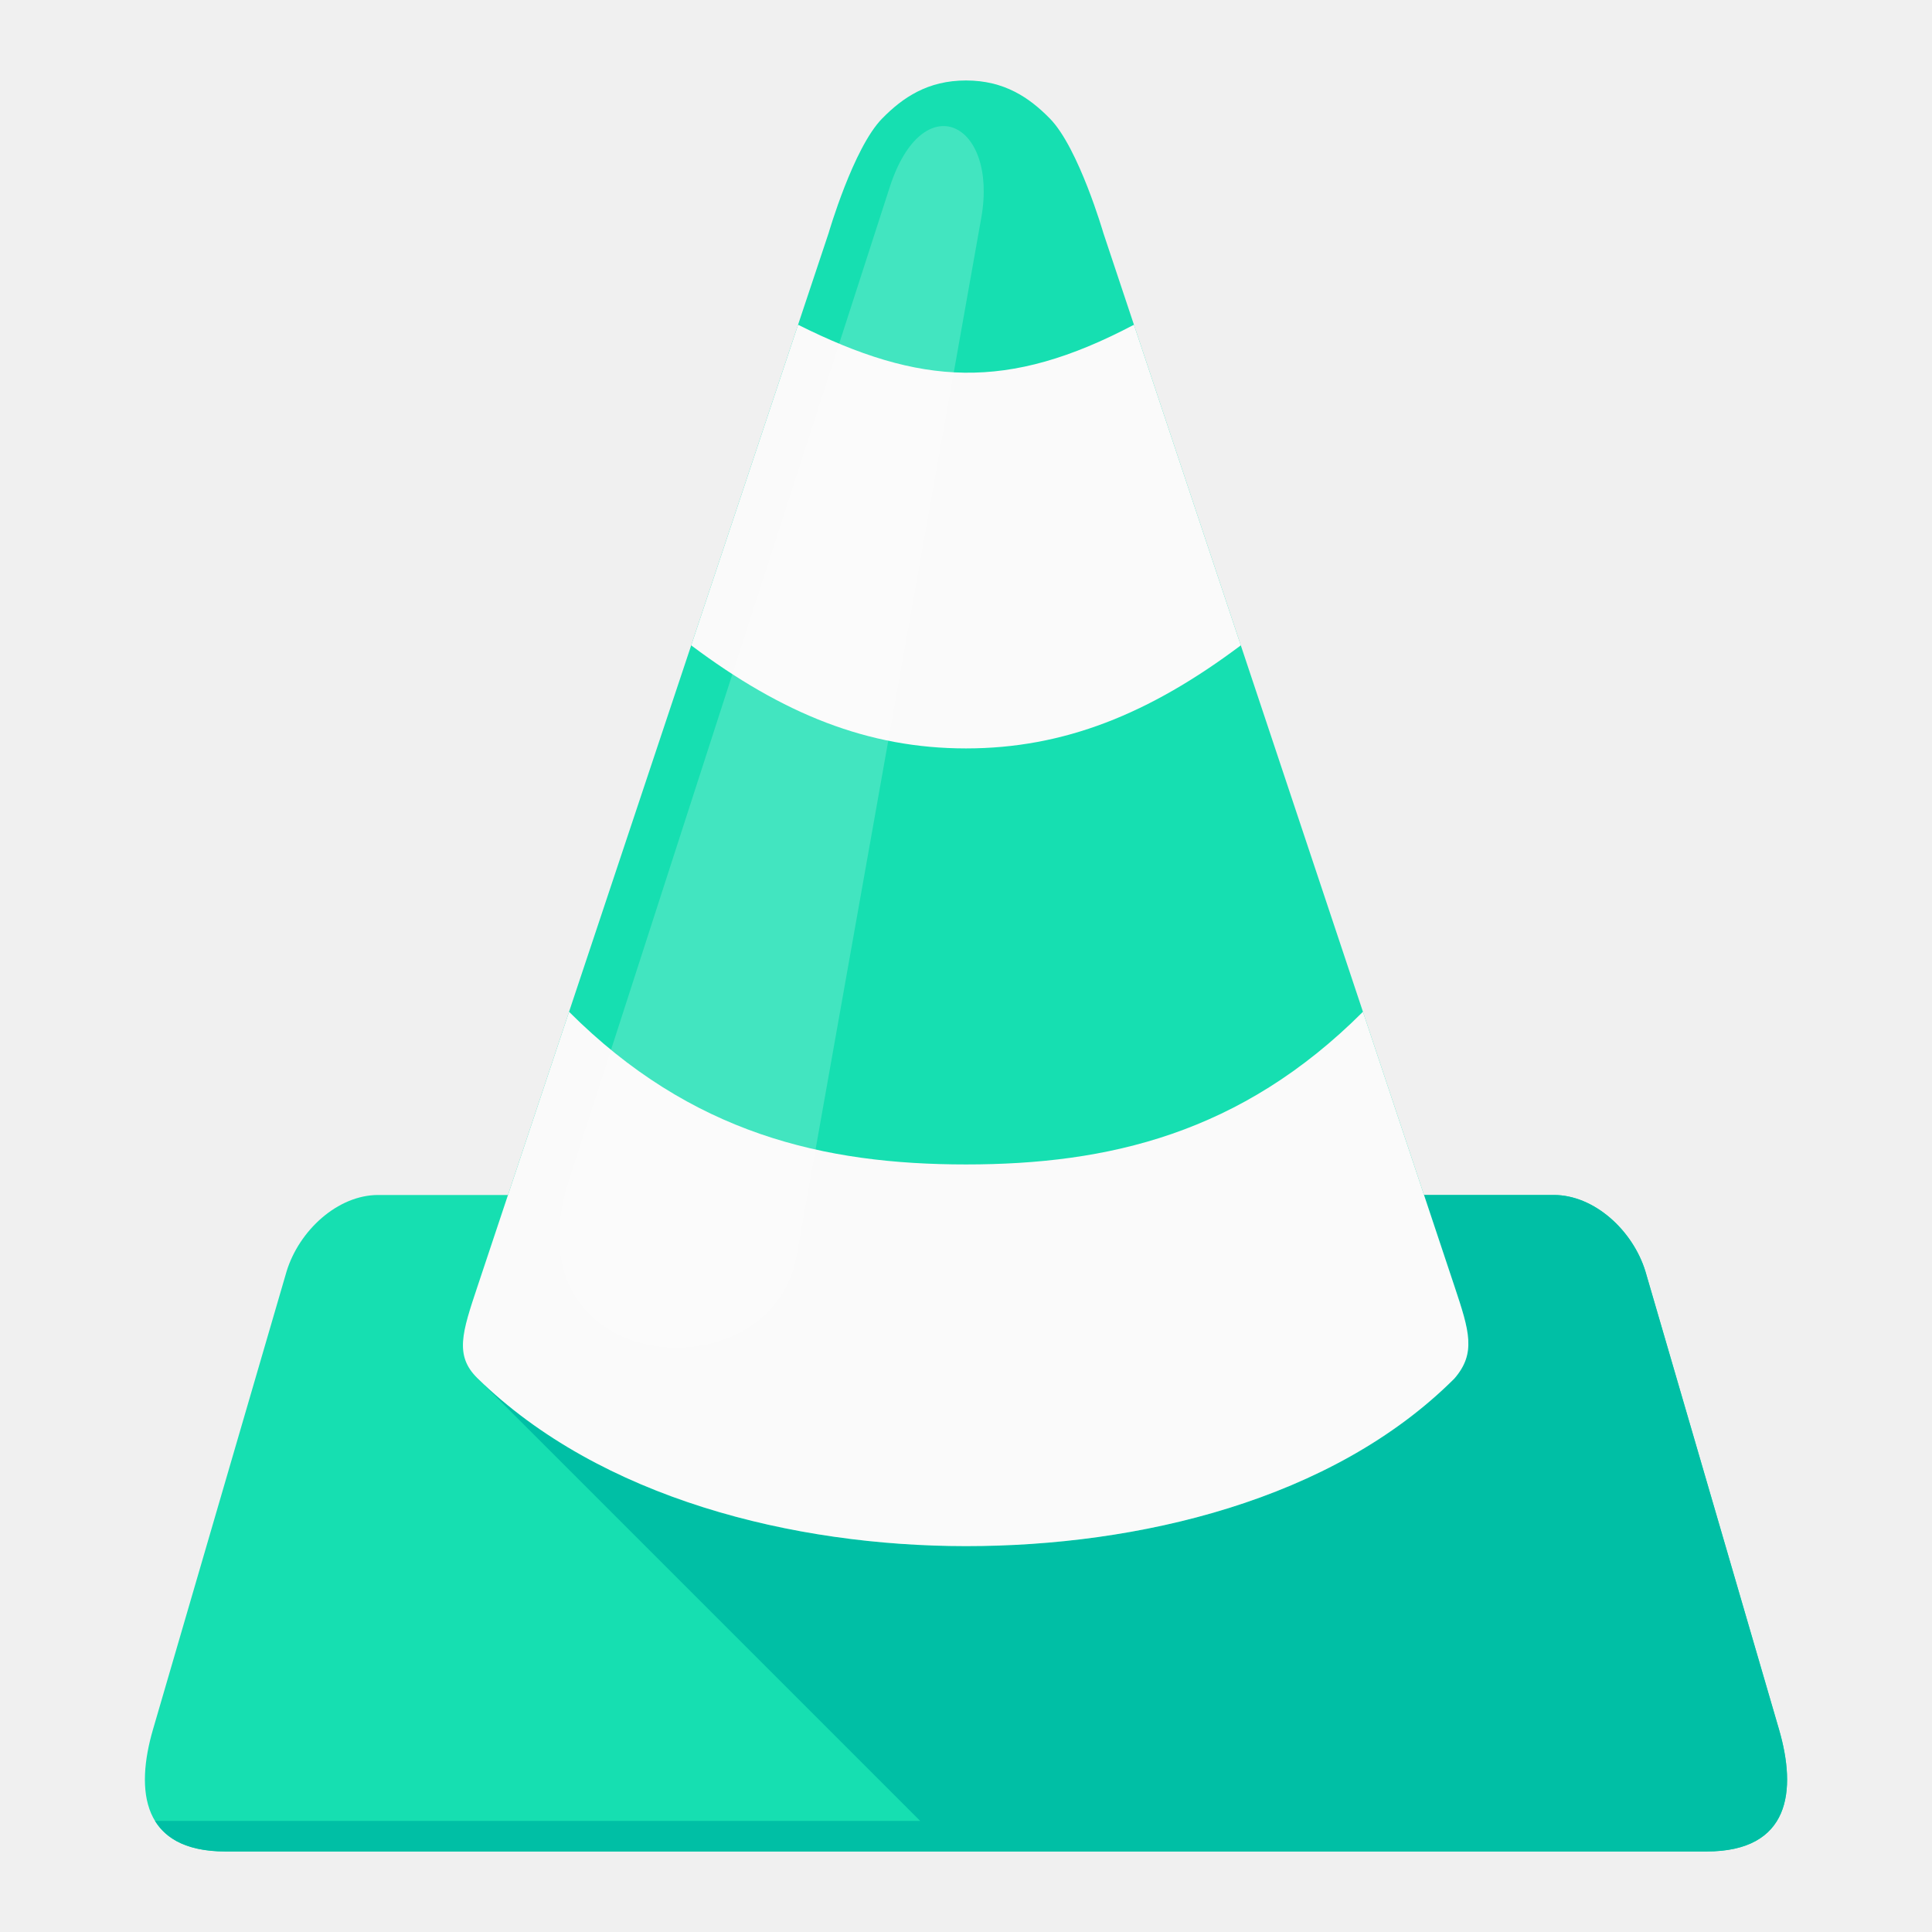
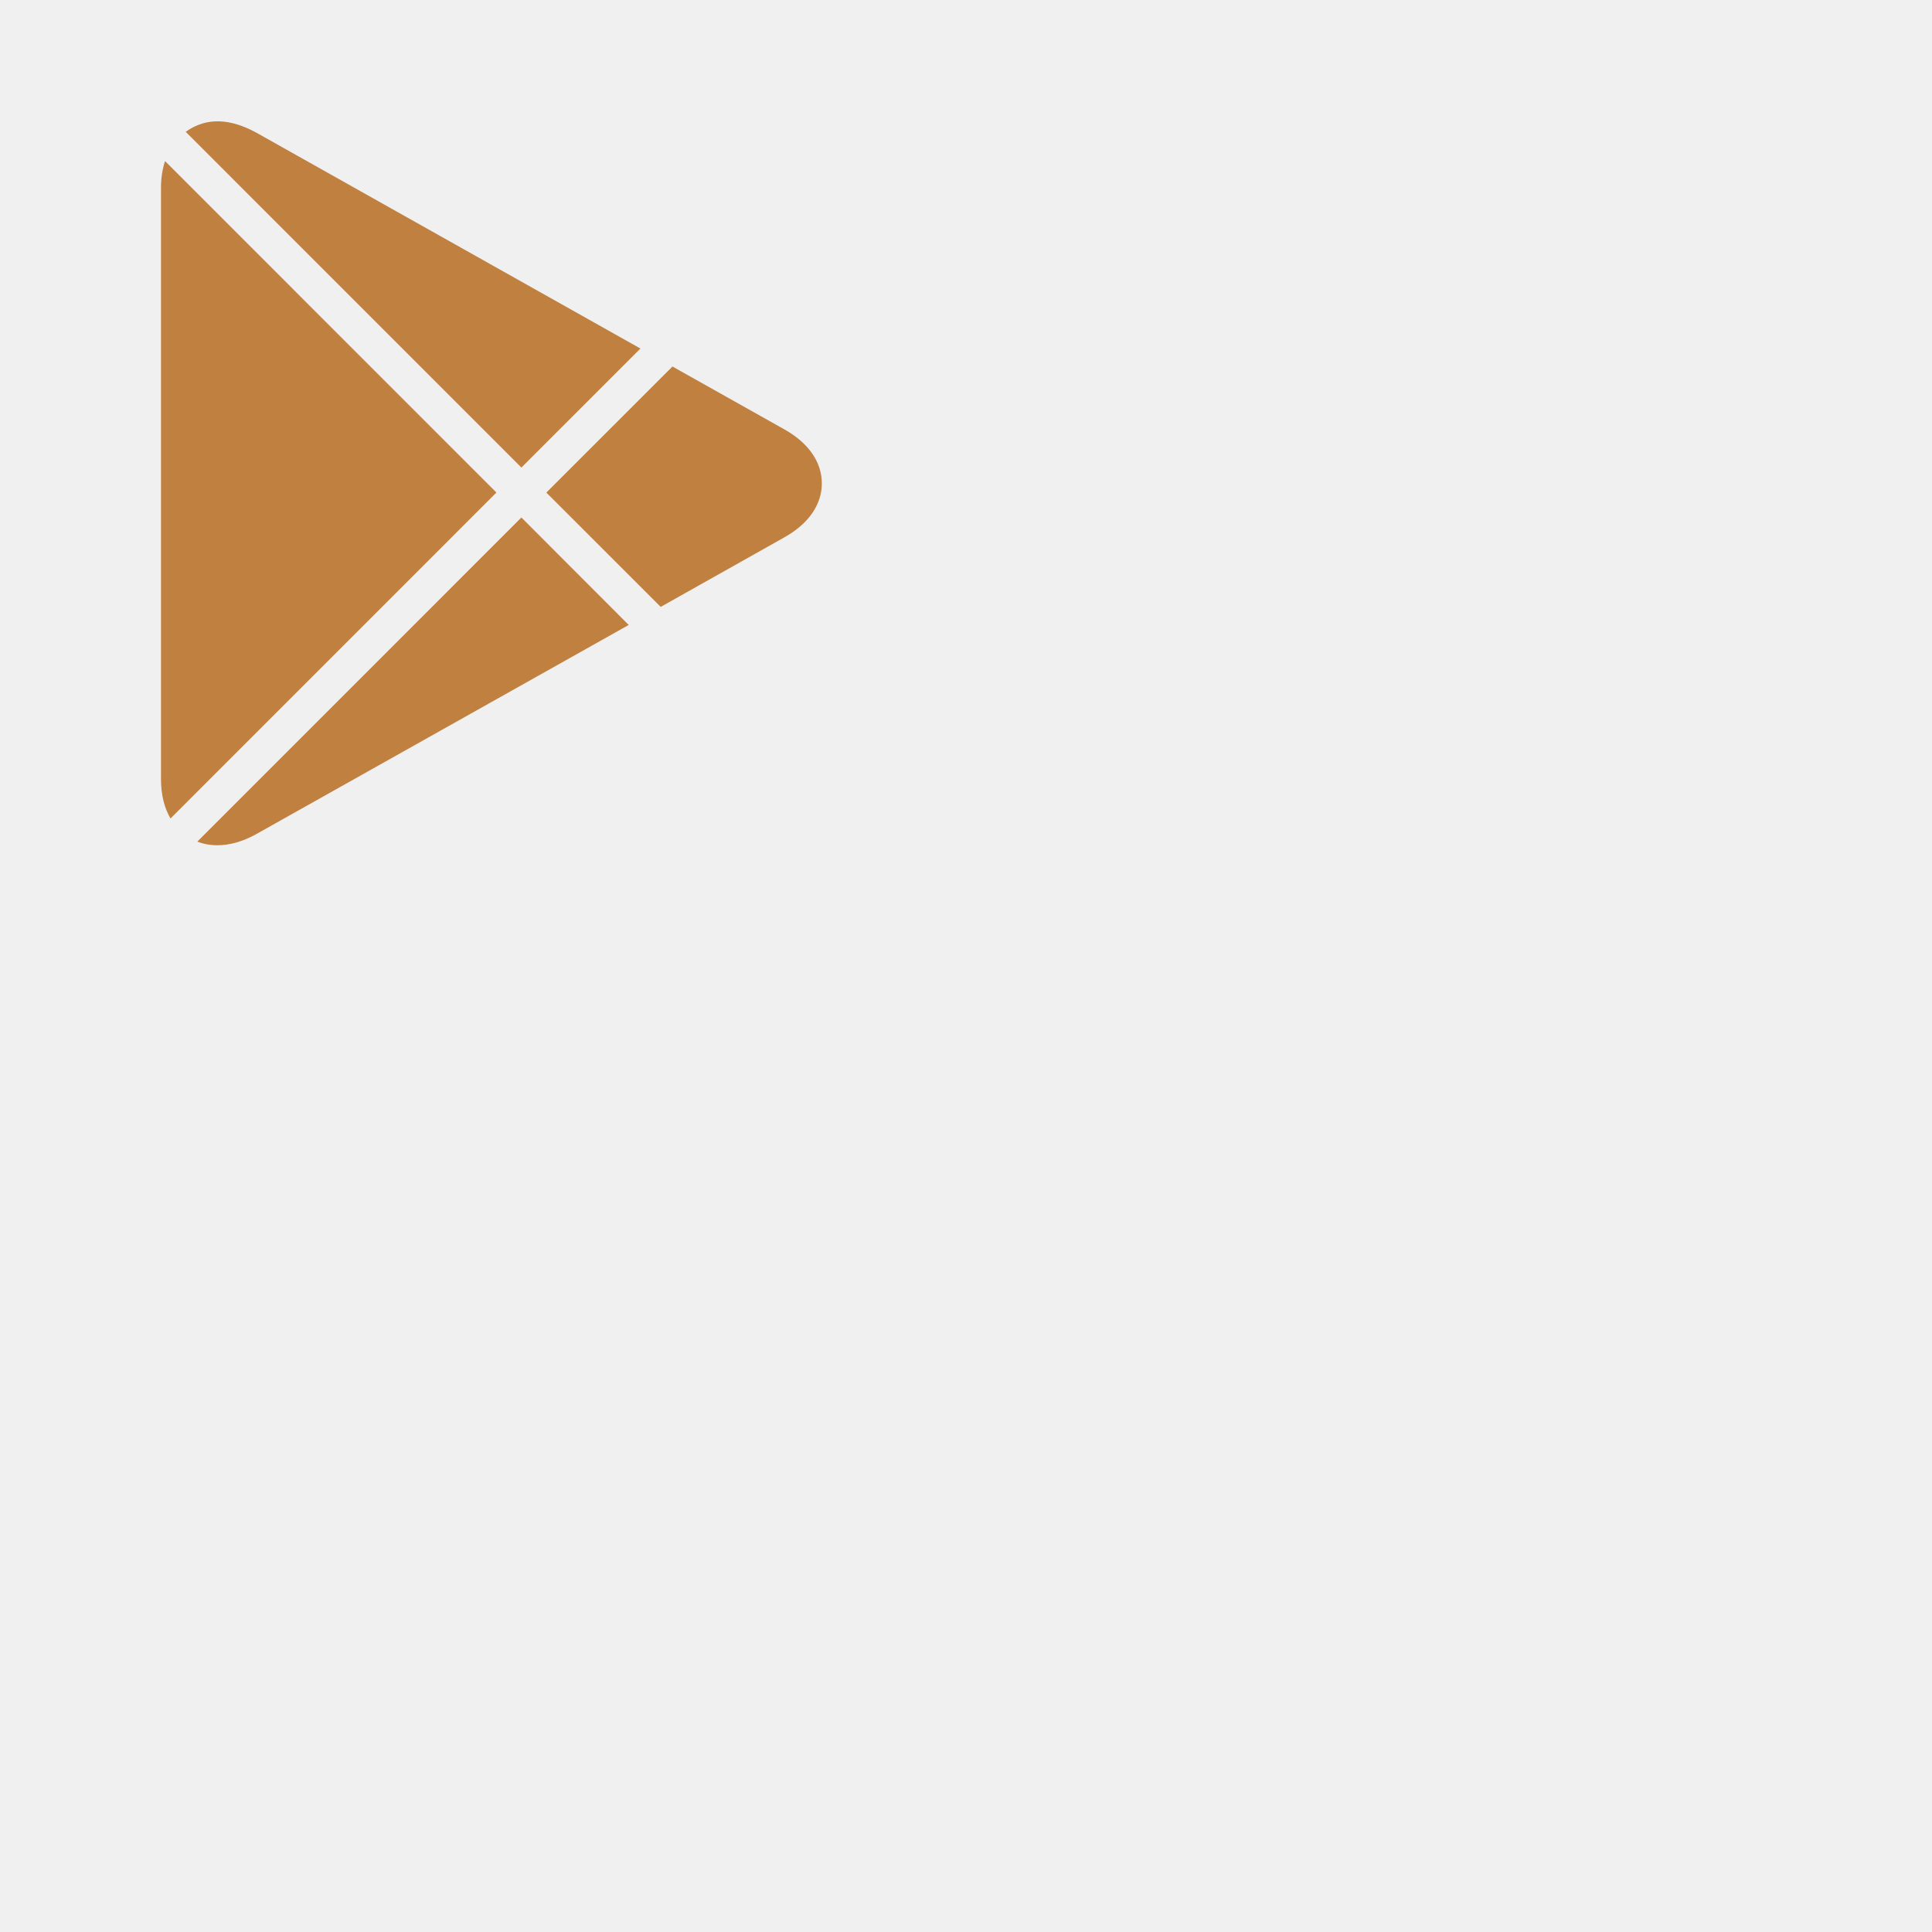
- <svg xmlns="http://www.w3.org/2000/svg" xmlns:xlink="http://www.w3.org/1999/xlink" width="48" height="48" id="svg3075" version="1.1">
-   <defs id="defs3077">
-     <linearGradient id="linearGradient3906">
-       <stop style="stop-color:#ffffff;stop-opacity:1;" offset="0" id="stop3908" />
-       <stop style="stop-color:#ffffff;stop-opacity:0;" offset="1" id="stop3910" />
-     </linearGradient>
-     <linearGradient id="linearGradient5801">
-       <stop id="stop5807" offset="0" style="stop-color:#7f4400;stop-opacity:0.498;" />
-       <stop style="stop-color:#000000;stop-opacity:0;" offset="1" id="stop5805" />
-     </linearGradient>
-     <linearGradient id="linearGradient4755">
-       <stop id="stop4757" offset="0" style="stop-color:#000000;stop-opacity:1;" />
-       <stop id="stop4759" offset="1" style="stop-color:#000000;stop-opacity:0;" />
-     </linearGradient>
-     <linearGradient xlink:href="#linearGradient4755" id="linearGradient3168" gradientUnits="userSpaceOnUse" gradientTransform="matrix(0.7064514,0,0,0.7064514,-127.8762,199.8085)" x1="130" y1="972.362" x2="350" y2="1202.362" />
-     <linearGradient xlink:href="#linearGradient5801" id="linearGradient3170" gradientUnits="userSpaceOnUse" gradientTransform="matrix(0.7064514,0,0,0.7064514,-127.8762,405.0506)" x1="288" y1="905.837" x2="248" y2="865.837" />
-     <linearGradient xlink:href="#linearGradient3906" id="linearGradient3172" gradientUnits="userSpaceOnUse" gradientTransform="matrix(0.7064514,0,0,0.7064514,-339.8116,411.7439)" x1="548" y1="840.362" x2="520" y2="868.362" />
-     <linearGradient xlink:href="#linearGradient4755-4" id="linearGradient3243" gradientUnits="userSpaceOnUse" gradientTransform="matrix(0.7329179,0,0,0.7329179,-68.42505,408.9889)" x1="288" y1="905.837" x2="248" y2="865.837" />
-     <linearGradient id="linearGradient4755-4">
-       <stop id="stop4757-9" offset="0" style="stop-color:#ff8800;stop-opacity:1;" />
-       <stop id="stop4759-3" offset="1" style="stop-color:#000000;stop-opacity:0;" />
-     </linearGradient>
-     <linearGradient xlink:href="#linearGradient4755-4" id="linearGradient3902" gradientUnits="userSpaceOnUse" gradientTransform="matrix(0.7329179,0,0,0.7329179,-68.42505,196.0576)" x1="220" y1="1064.362" x2="324" y2="1200.362" />
-     <linearGradient id="linearGradient4041">
-       <stop id="stop4043" offset="0" style="stop-color:#ff8800;stop-opacity:1;" />
-       <stop id="stop4045" offset="1" style="stop-color:#000000;stop-opacity:0;" />
-     </linearGradient>
-     <linearGradient xlink:href="#linearGradient4755-4" id="linearGradient4102" gradientUnits="userSpaceOnUse" gradientTransform="matrix(0.7329179,0,0,0.7329179,-68.42505,196.0576)" x1="220" y1="1064.362" x2="324" y2="1200.362" />
-     <linearGradient xlink:href="#linearGradient4755-4" id="linearGradient4104" gradientUnits="userSpaceOnUse" gradientTransform="matrix(0.7329179,0,0,0.7329179,-68.42505,408.9889)" x1="288" y1="905.837" x2="248" y2="865.837" />
-     <linearGradient xlink:href="#linearGradient4755-4" id="linearGradient4109" gradientUnits="userSpaceOnUse" gradientTransform="matrix(0.6925994,0,0,0.6925994,-124.5805,417.0033)" x1="288" y1="905.837" x2="248" y2="865.837" />
-     <linearGradient xlink:href="#linearGradient4755-4" id="linearGradient4112" gradientUnits="userSpaceOnUse" gradientTransform="matrix(0.6925994,0,0,0.6925994,-124.5805,215.7856)" x1="220" y1="1064.362" x2="324" y2="1200.362" />
-     <linearGradient xlink:href="#linearGradient5801-7" id="linearGradient4748" gradientUnits="userSpaceOnUse" gradientTransform="matrix(0.3047437,0,0,0.3047437,-109.3156,751.9659)" x1="288" y1="905.837" x2="248" y2="865.837" />
-     <linearGradient id="linearGradient5801-7">
-       <stop id="stop5807-8" offset="0" style="stop-color:#7f4400;stop-opacity:0.498;" />
-       <stop style="stop-color:#000000;stop-opacity:0;" offset="1" id="stop5805-8" />
-     </linearGradient>
-     <linearGradient xlink:href="#linearGradient4755-1" id="linearGradient4746" gradientUnits="userSpaceOnUse" gradientTransform="matrix(0.3047437,0,0,0.3047437,-109.3156,663.5982)" x1="235" y1="1087.362" x2="350" y2="1202.362" />
-     <linearGradient id="linearGradient4755-1">
-       <stop id="stop4757-7" offset="0" style="stop-color:#ff8800;stop-opacity:1;" />
-       <stop id="stop4759-4" offset="1" style="stop-color:#000000;stop-opacity:0;" />
-     </linearGradient>
-     <clipPath clipPathUnits="userSpaceOnUse" id="clipPath4372">
-       <path style="fill:#ff8800" d="m 6.713,1041.104 c -0.176,0 -0.319,0.028 -0.458,0.115 -0.229,0.115 -0.573,1.146 -0.573,1.146 l -0.229,0.688 -0.802,2.407 -0.917,2.75 -0.459,1.375 -0.014,0 -0.211,0 -0.767,0 c -0.153,0 -0.564,0.229 -0.663,0.559 -0.376,1.286 -0.728,2.487 -1.056,3.61 -0.068,0.231 0.003,0.405 0.122,0.527 0.001,0 0.003,0 0.004,0 l -0.004,0 c 0.153,0.157 0.384,0.229 0.498,0.229 l 11.099,0 c 0.044,0 0.121,-0.018 0.204,-0.055 0.083,-0.038 0.174,-0.095 0.247,-0.174 0.118,-0.127 0.192,-0.311 0.118,-0.562 -0.175,-0.599 -0.348,-1.191 -0.523,-1.787 l -0.534,-1.816 c -0.089,-0.304 -0.5,-0.534 -0.677,-0.534 l -0.967,0 0,-6e-4 -0.458,-1.375 -0.917,-2.75 -0.802,-2.407 -0.229,-0.688 c 0,0 -0.344,-1.031 -0.573,-1.146 -0.14,-0.087 -0.282,-0.115 -0.458,-0.115 z" id="path4374" />
-     </clipPath>
-     <clipPath clipPathUnits="userSpaceOnUse" id="clipPath4820">
-       <path style="fill:#ff8800" d="m 1848.821,4174.635 c -22.877,0 -41.313,-3.629 -59.407,-14.894 -29.711,-14.855 -74.297,-148.509 -74.297,-148.509 l -29.703,-89.116 -104.001,-312.002 -118.814,-356.514 -59.484,-178.218 -1.774,0 -27.389,0 -99.371,0 c -19.891,0 -73.171,-29.684 -85.947,-72.446 -48.785,-166.695 -94.339,-322.333 -136.944,-467.925 -8.75,-29.891 0.402,-52.432 15.816,-68.285 0.169,0 0.376,0 0.544,0 l -0.544,0 c 19.817,-20.377 49.792,-29.697 64.499,-29.697 l 1438.649,0 c 5.756,0 15.662,2.333 26.463,7.129 10.794,4.926 22.518,12.314 32.018,22.528 15.331,16.501 24.861,40.377 15.353,72.835 -22.714,77.657 -45.129,154.355 -67.739,231.61 l -69.205,235.395 c -11.543,39.366 -64.758,69.206 -87.799,69.206 l -125.294,0 0,0.078 -59.407,178.218 -118.814,356.514 -104.001,312.002 -29.703,89.116 c 0,0 -44.587,133.654 -74.297,148.509 -18.109,11.277 -36.559,14.894 -59.407,14.894 z" id="path4822" />
-     </clipPath>
-     <clipPath clipPathUnits="userSpaceOnUse" id="clipPath4813">
-       <path id="path4815" d="m 256,24 c -10,0 -16.561,4.444 -22,10 -7.52,7.682 -14,30 -14,30 l -84,252 -34,0 c -10.636,0 -20.715,9.307 -24,20 L 43,456 c -4.677,16.034 -3,32 19,32 l 194,0 194,0 c 22,-10e-6 23.677,-15.966 19,-32 L 434,336 c -3.285,-10.693 -13.364,-20 -24,-20 l -34,0 -84,-252 c 0,0 -6.48,-22.318 -14,-30 -5.439,-5.556 -12,-10 -22,-10 z" style="fill:#ff8800" />
-     </clipPath>
-   </defs>
-   <g id="layer1" transform="translate(0,-1004.362)">
-     <g id="g3158" transform="matrix(3.281446,0,0,3.281446,1.986007,-2409.957)">
-       <g transform="matrix(0.02889811,0,0,0.02889811,-0.6892899,1040.408)" id="g4807" clip-path="url(#clipPath4813)">
-         <path id="path4795" d="m 256,24 c -10,0 -16.561,4.444 -22,10 -7.52,7.682 -14,30 -14,30 l -84,252 -34,0 c -10.636,0 -20.715,9.307 -24,20 L 43,456 c -4.677,16.034 -3,32 19,32 l 194,0 194,0 c 22,-10e-6 23.677,-15.966 19,-32 L 434,336 c -3.285,-10.693 -13.364,-20 -24,-20 l -34,0 -84,-252 c 0,0 -6.48,-22.318 -14,-30 -5.439,-5.556 -12,-10 -22,-10 z" style="fill:#16dfb1;fill-opacity:1" />
-         <path id="path4790" d="m 376,316 c 0,0 5.336,15.998 8,24 3.866,11.612 5.722,17.449 -0.057,24.102 C 352,396 301.088,408.013 256,408 210.883,407.987 160.221,395.529 128,364 l 116,116 -200.469,0 c 2.987,4.872 8.737,8 18.469,8 l 194,0 194,0 c 22,-10e-6 23.677,-15.966 19,-32 L 434,336 c -3.285,-10.693 -13.364,-20 -24,-20 l -34,0 z" style="fill:#00bfa5;fill-opacity:1" />
-         <path id="path3151-2-6-0" d="m 184,172 c 24,18 46.368,27 72,27 25.632,0 48,-9 72,-27 48,0 32,-108 -28,-84 -33.168,17.495 -55.999,16 -88,0 -60,-24 -76,84 -28,84 z m -48,144 c 0,0 -5.333,16 -8,24 -4.002,12.001 -6.034,18.096 0,24 32.221,31.529 82.883,43.987 128,44 45.088,0.013 96,-12 127.943,-43.898 C 389.721,357.449 387.866,351.612 384,340 c -2.664,-8.002 -8,-24 -8,-24 28,0 0,-68 -16,-48 -32,32 -66.858,40 -104,40 -37.142,0 -72,-8 -104,-40 -16,-16 -44,48 -16,48 z" style="fill:#fafafa" />
-         <path id="path4246" d="m 152,312 c -16.665,51.582 52.973,57.346 59.638,19.879 L 260,60 c 4.469,-25.122 -15.318,-34.873 -24,-8 z" style="opacity:0.6;fill:#ffffff;fill-opacity:0.314;fill-rule:evenodd;stroke:none;stroke-width:1px;stroke-linecap:butt;stroke-linejoin:miter;stroke-opacity:1" />
-       </g>
-     </g>
-   </g>
+ <svg xmlns="http://www.w3.org/2000/svg" width="48" height="48" version="1.1" id="svg2">
+   <path d="m12.954 11.616 2.957-2.957L6.36 3.291c-.633-.342-1.226-.39-1.746-.016l8.34 8.341zm3.461 3.462 3.074-1.729c.6-.336.929-.812.929-1.34 0-.527-.329-1.004-.928-1.34l-2.783-1.563-3.133 3.132 2.841 2.84zM4.1 4.002c-.064.197-.1.417-.1.658v14.705c0 .381.084.709.236.97l8.097-8.098L4.1 4.002zm8.854 8.855L4.902 20.91c.154.059.32.09.495.09.312 0 .637-.092.968-.276l9.255-5.197-2.666-2.67z" id="path2" style="paint-order:stroke fill markers;fill-rule:even odd;fill:#c08040;fill-opacity:1" />
</svg>
